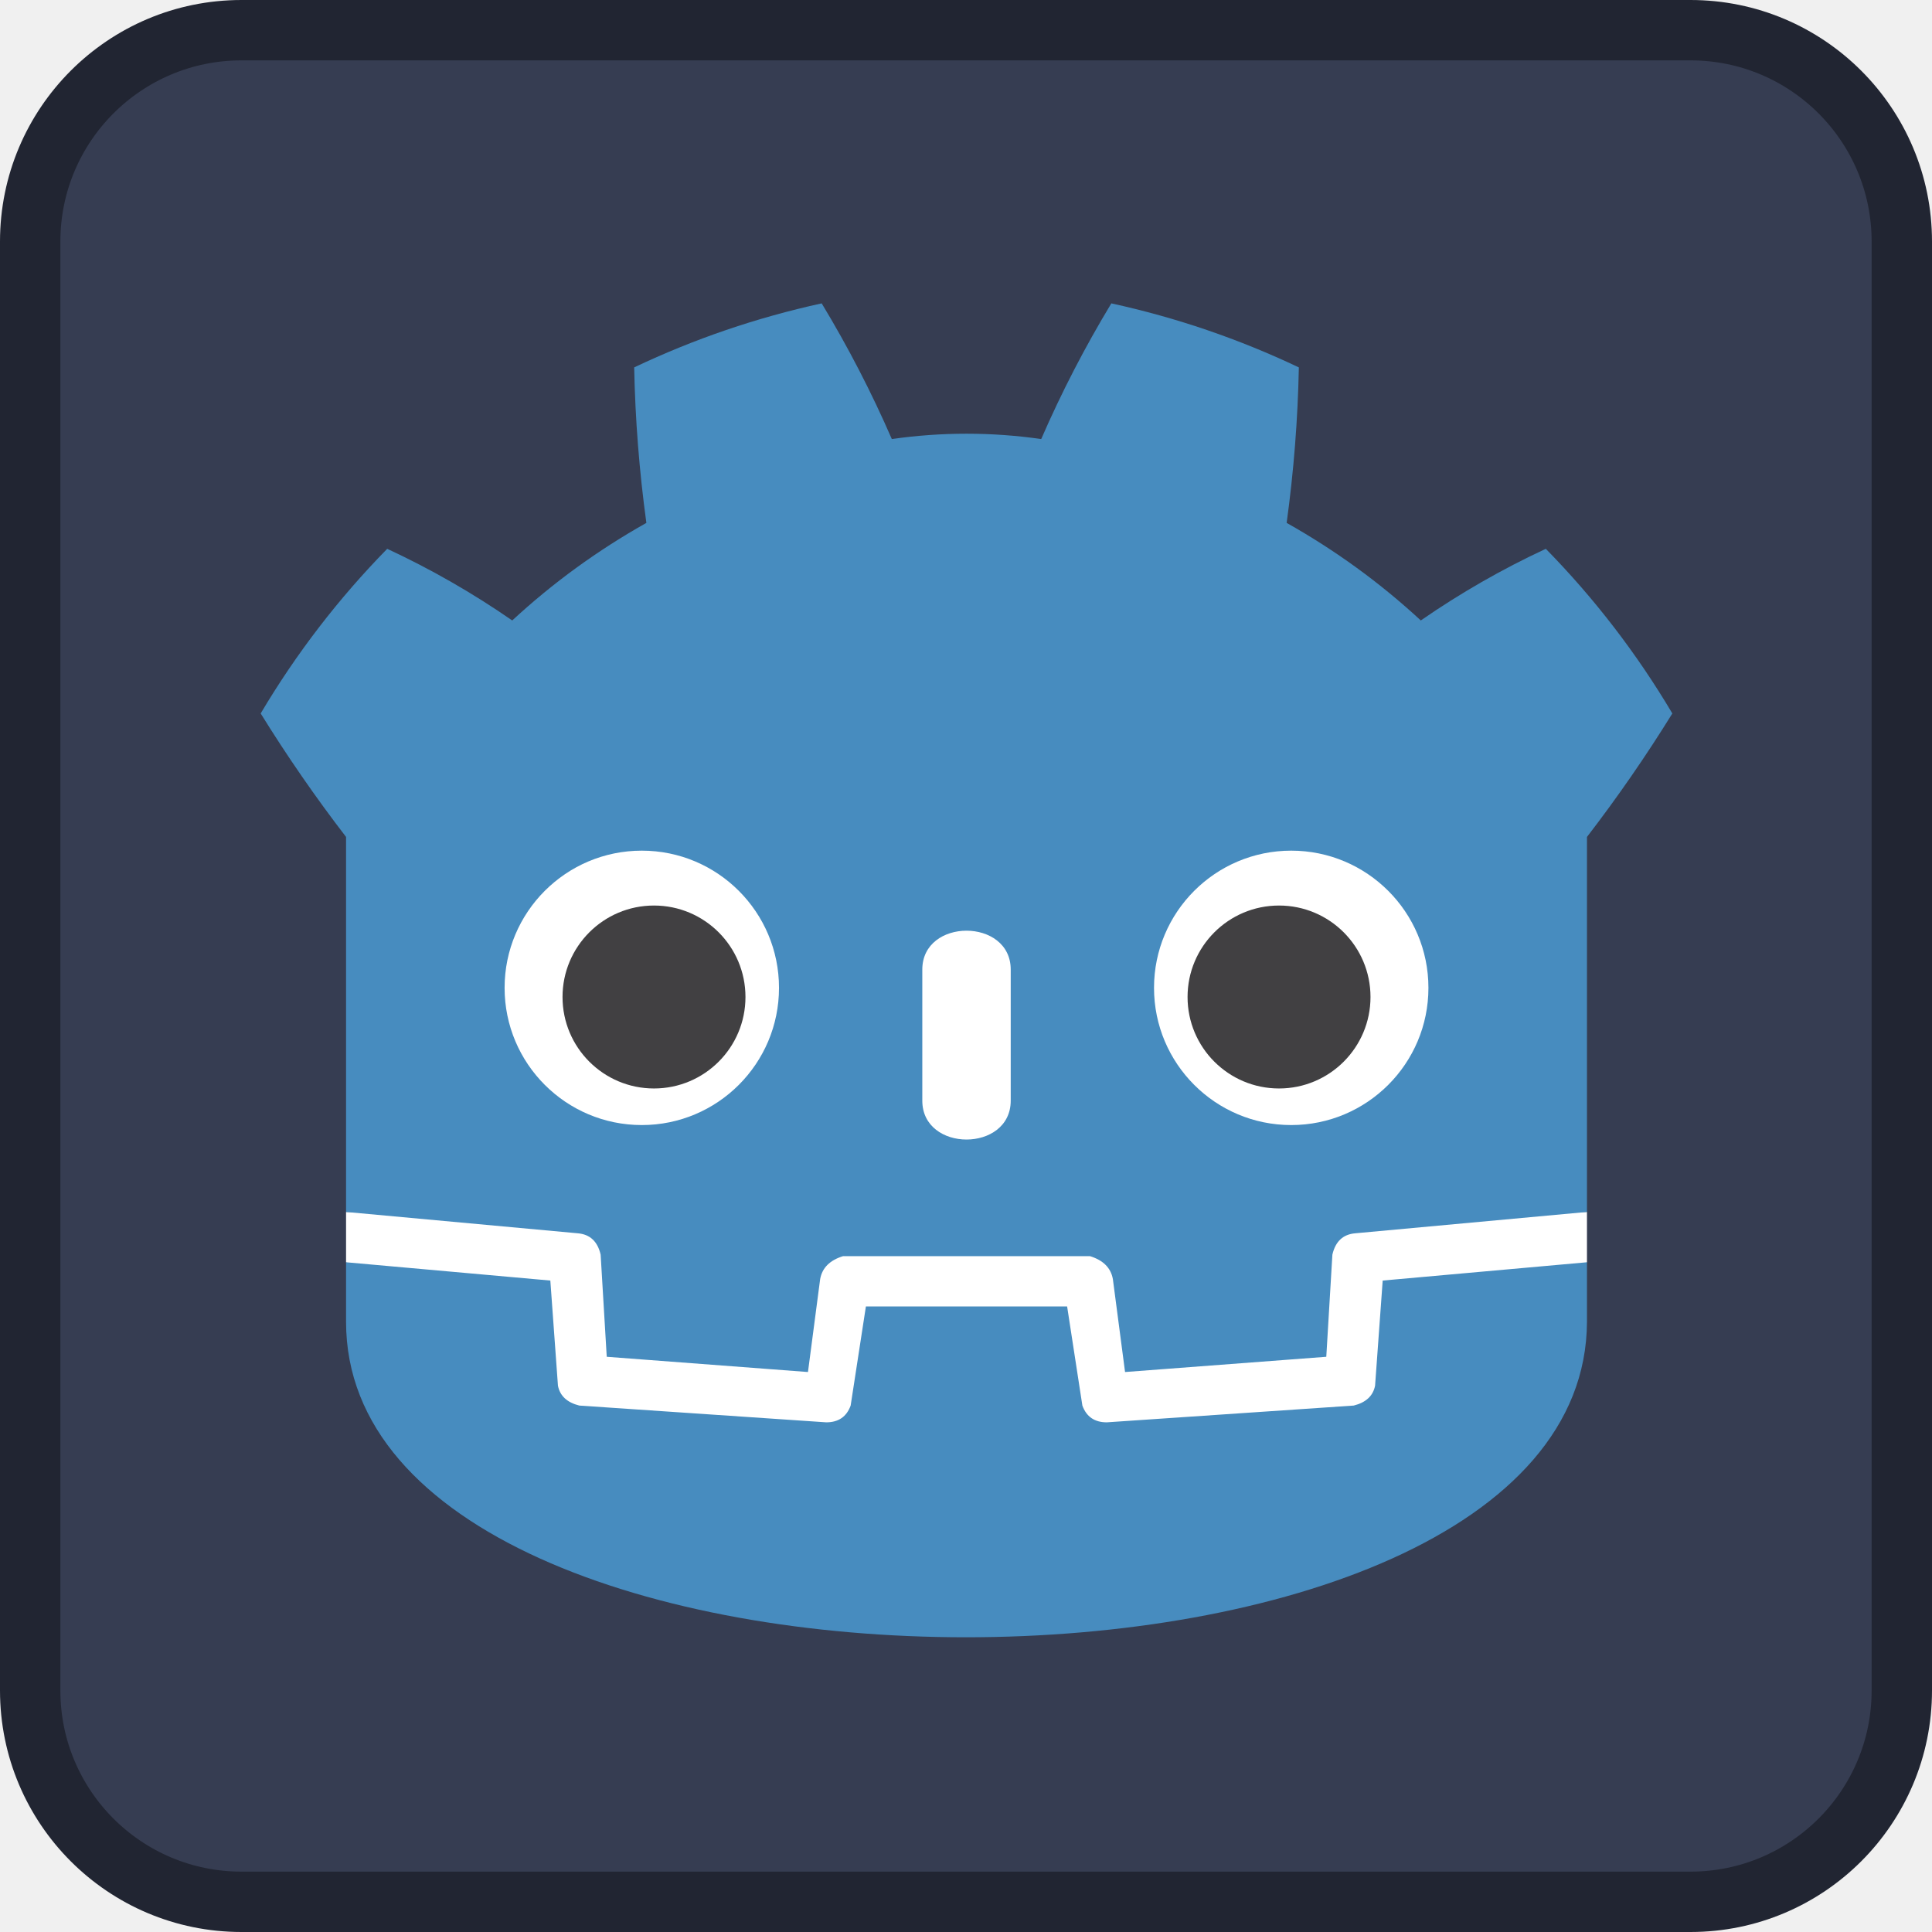
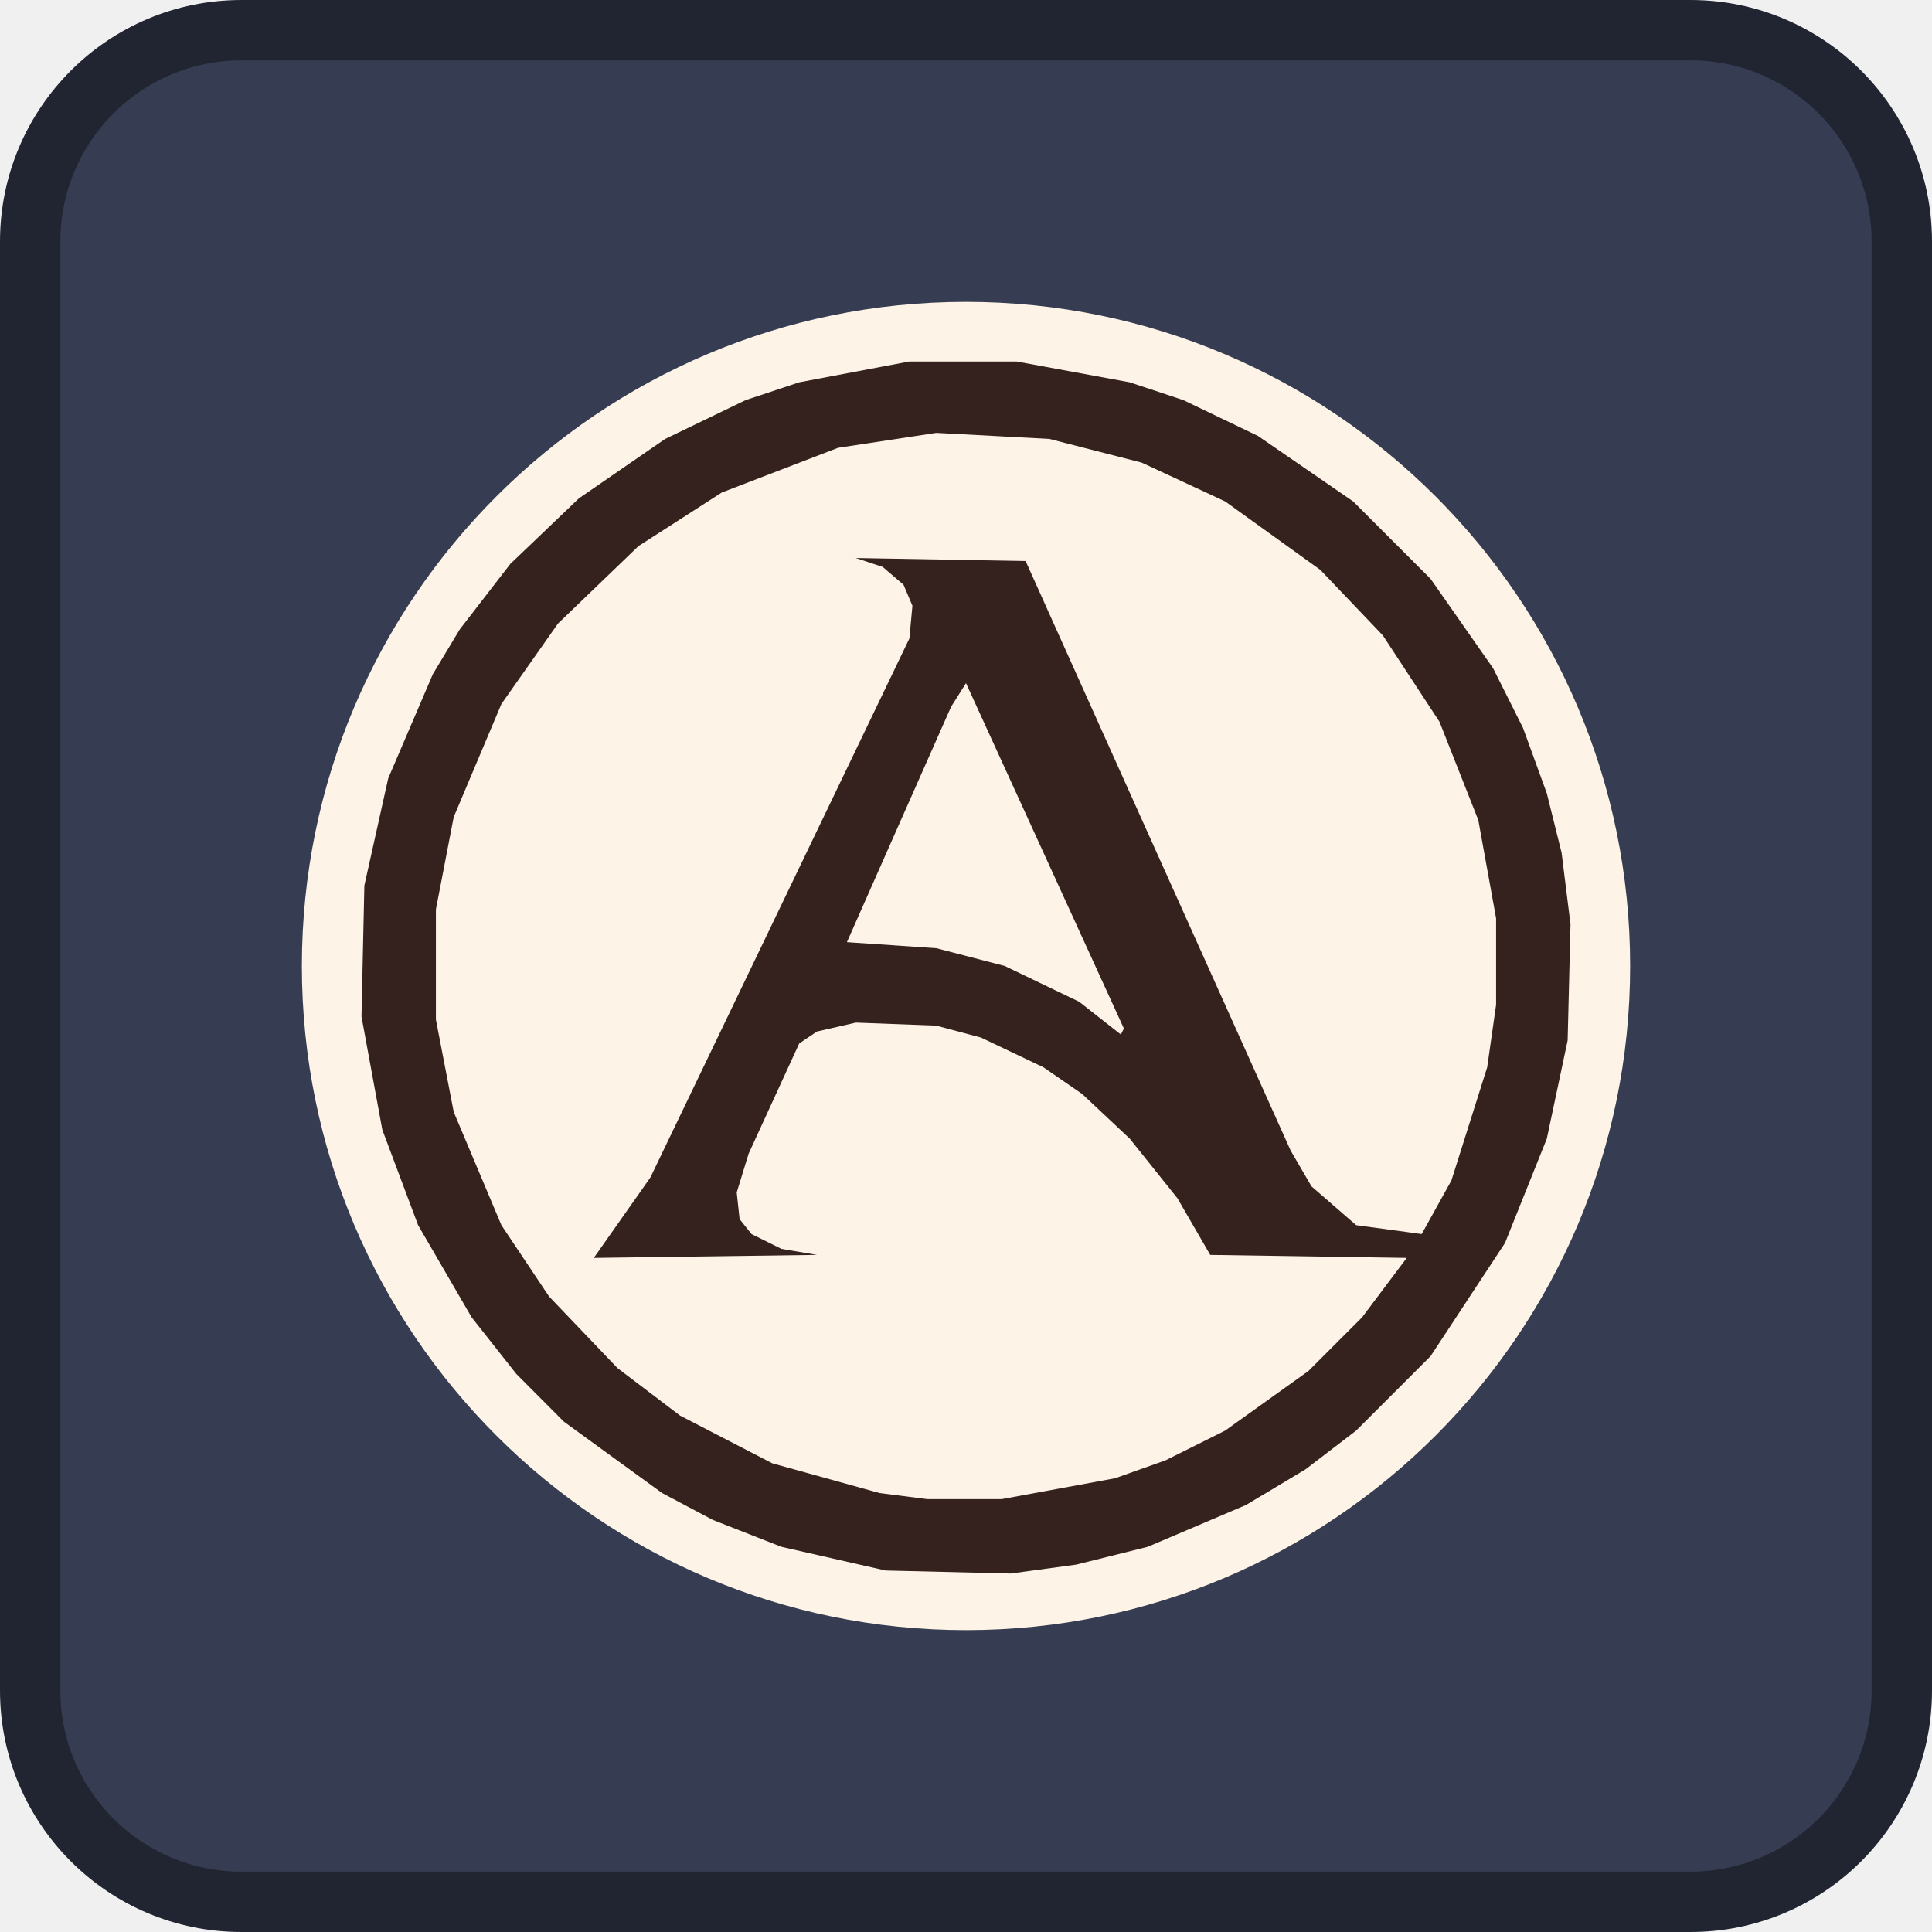
<svg xmlns="http://www.w3.org/2000/svg" width="128" height="128">
  <rect width="124" height="124" x="2" y="2" fill="#363d52" stroke="#212532" stroke-width="4" rx="14" />
-   <g fill="#fff" transform="translate(12.322 12.322)scale(.101)">
-     <path d="M105 673v33q407 354 814 0v-33z" />
-     <path fill="#478cbf" d="m105 673 152 14q12 1 15 14l4 67 132 10 8-61q2-11 15-15h162q13 4 15 15l8 61 132-10 4-67q3-13 15-14l152-14V427q30-39 56-81-35-59-83-108-43 20-82 47-40-37-88-64 7-51 8-102-59-28-123-42-26 43-46 89-49-7-98 0-20-46-46-89-64 14-123 42 1 51 8 102-48 27-88 64-39-27-82-47-48 49-83 108 26 42 56 81zm0 33v39c0 276 813 276 814 0v-39l-134 12-5 69q-2 10-14 13l-162 11q-12 0-16-11l-10-65H446l-10 65q-4 11-16 11l-162-11q-12-3-14-13l-5-69z" />
-     <path d="M483 600c0 34 58 34 58 0v-86c0-34-58-34-58 0z" />
-     <circle cx="725" cy="526" r="90" />
-     <circle cx="299" cy="526" r="90" />
-   </g>
-   <g fill="#414042" transform="translate(12.322 12.322)scale(.101)">
-     <circle cx="307" cy="532" r="60" />
-     <circle cx="717" cy="532" r="60" />
-   </g>
+   <circle cx="64" cy="64" r="44" fill="#FDF3E6" />
+   <path fill="#35221F" fill-rule="evenodd" d="M60.25 23.95 52.95 25.33 49.40 26.51 44.07 29.08 38.35 33.02 33.81 37.36 30.46 41.70 28.68 44.66 25.72 51.57 24.14 58.67 23.95 67.35 25.33 74.85 27.70 81.17 31.25 87.28 34.21 91.03 37.36 94.19 43.87 98.92 47.23 100.70 51.77 102.48 58.67 104.05 66.96 104.25 71.30 103.66 76.04 102.48 82.55 99.71 86.49 97.35 89.85 94.78 94.78 89.85 99.71 82.35 102.48 75.44 103.86 68.93 104.05 61.24 103.46 56.50 102.48 52.56 100.90 48.22 98.92 44.27 94.78 38.35 89.65 33.22 83.34 28.88 78.40 26.51 74.85 25.33 67.35 23.95ZM64.00 45.26 74.46 68.14 74.26 68.54 71.50 66.37 66.57 64.00 62.03 62.82 56.11 62.42 63.01 46.83ZM62.03 28.68 69.52 29.08 75.64 30.65 81.17 33.22 87.48 37.76 91.62 42.10 95.37 47.82 97.94 54.33 99.12 60.84 99.12 66.57 98.53 70.71 96.16 78.21 94.19 81.76 89.85 81.17 86.89 78.60 85.51 76.23 67.95 37.17 56.70 36.97 58.48 37.56 59.86 38.74 60.45 40.13 60.25 42.30 43.09 78.01 39.34 83.34 54.13 83.14 51.77 82.74 49.79 81.76 49.00 80.77 48.81 79.00 49.60 76.43 52.95 69.13 54.13 68.34 56.70 67.75 62.03 67.95 64.99 68.74 69.13 70.71 71.70 72.48 74.85 75.44 78.01 79.39 80.18 83.14 93.20 83.34 90.24 87.28 86.69 90.83 81.17 94.78 77.22 96.75 73.87 97.94 66.37 99.32 61.43 99.32 58.28 98.92 51.17 96.95 45.06 93.79 40.91 90.64 36.38 85.90 33.22 81.17 30.06 73.67 28.88 67.55 28.88 60.25 30.06 54.13 33.22 46.64 36.97 41.31 42.30 36.18 47.82 32.63 55.52 29.67Z" />
</svg>
